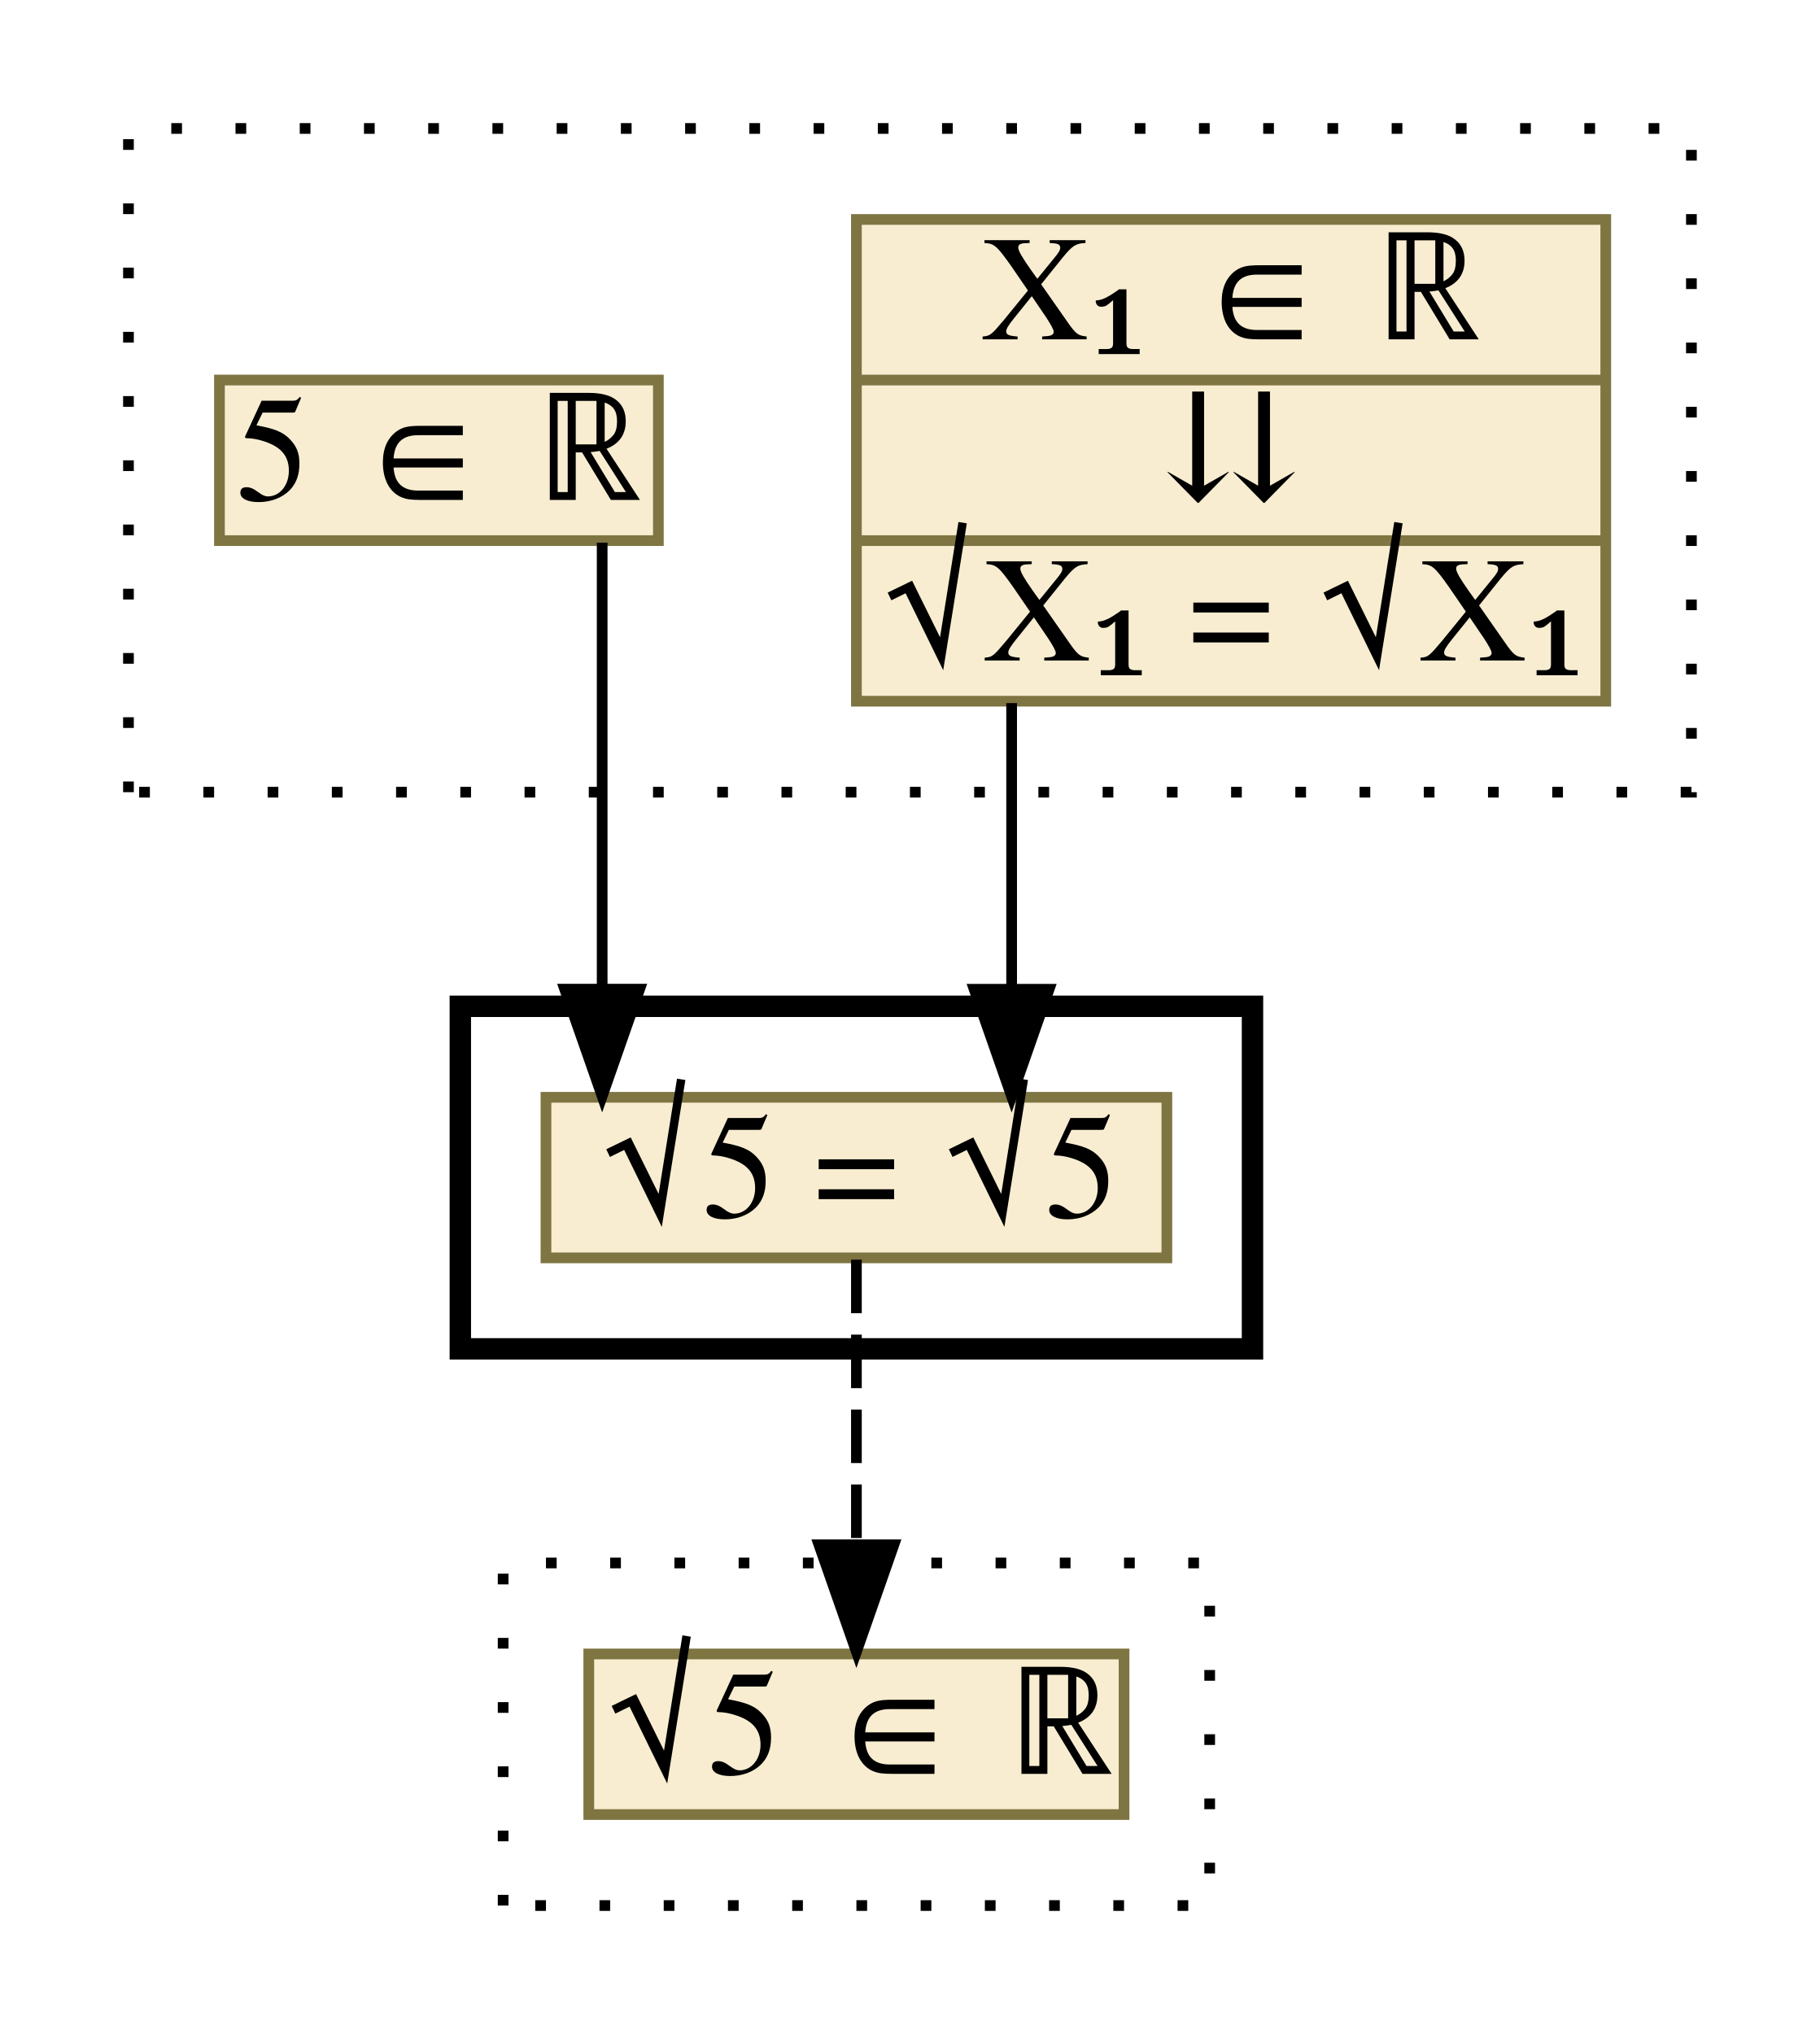
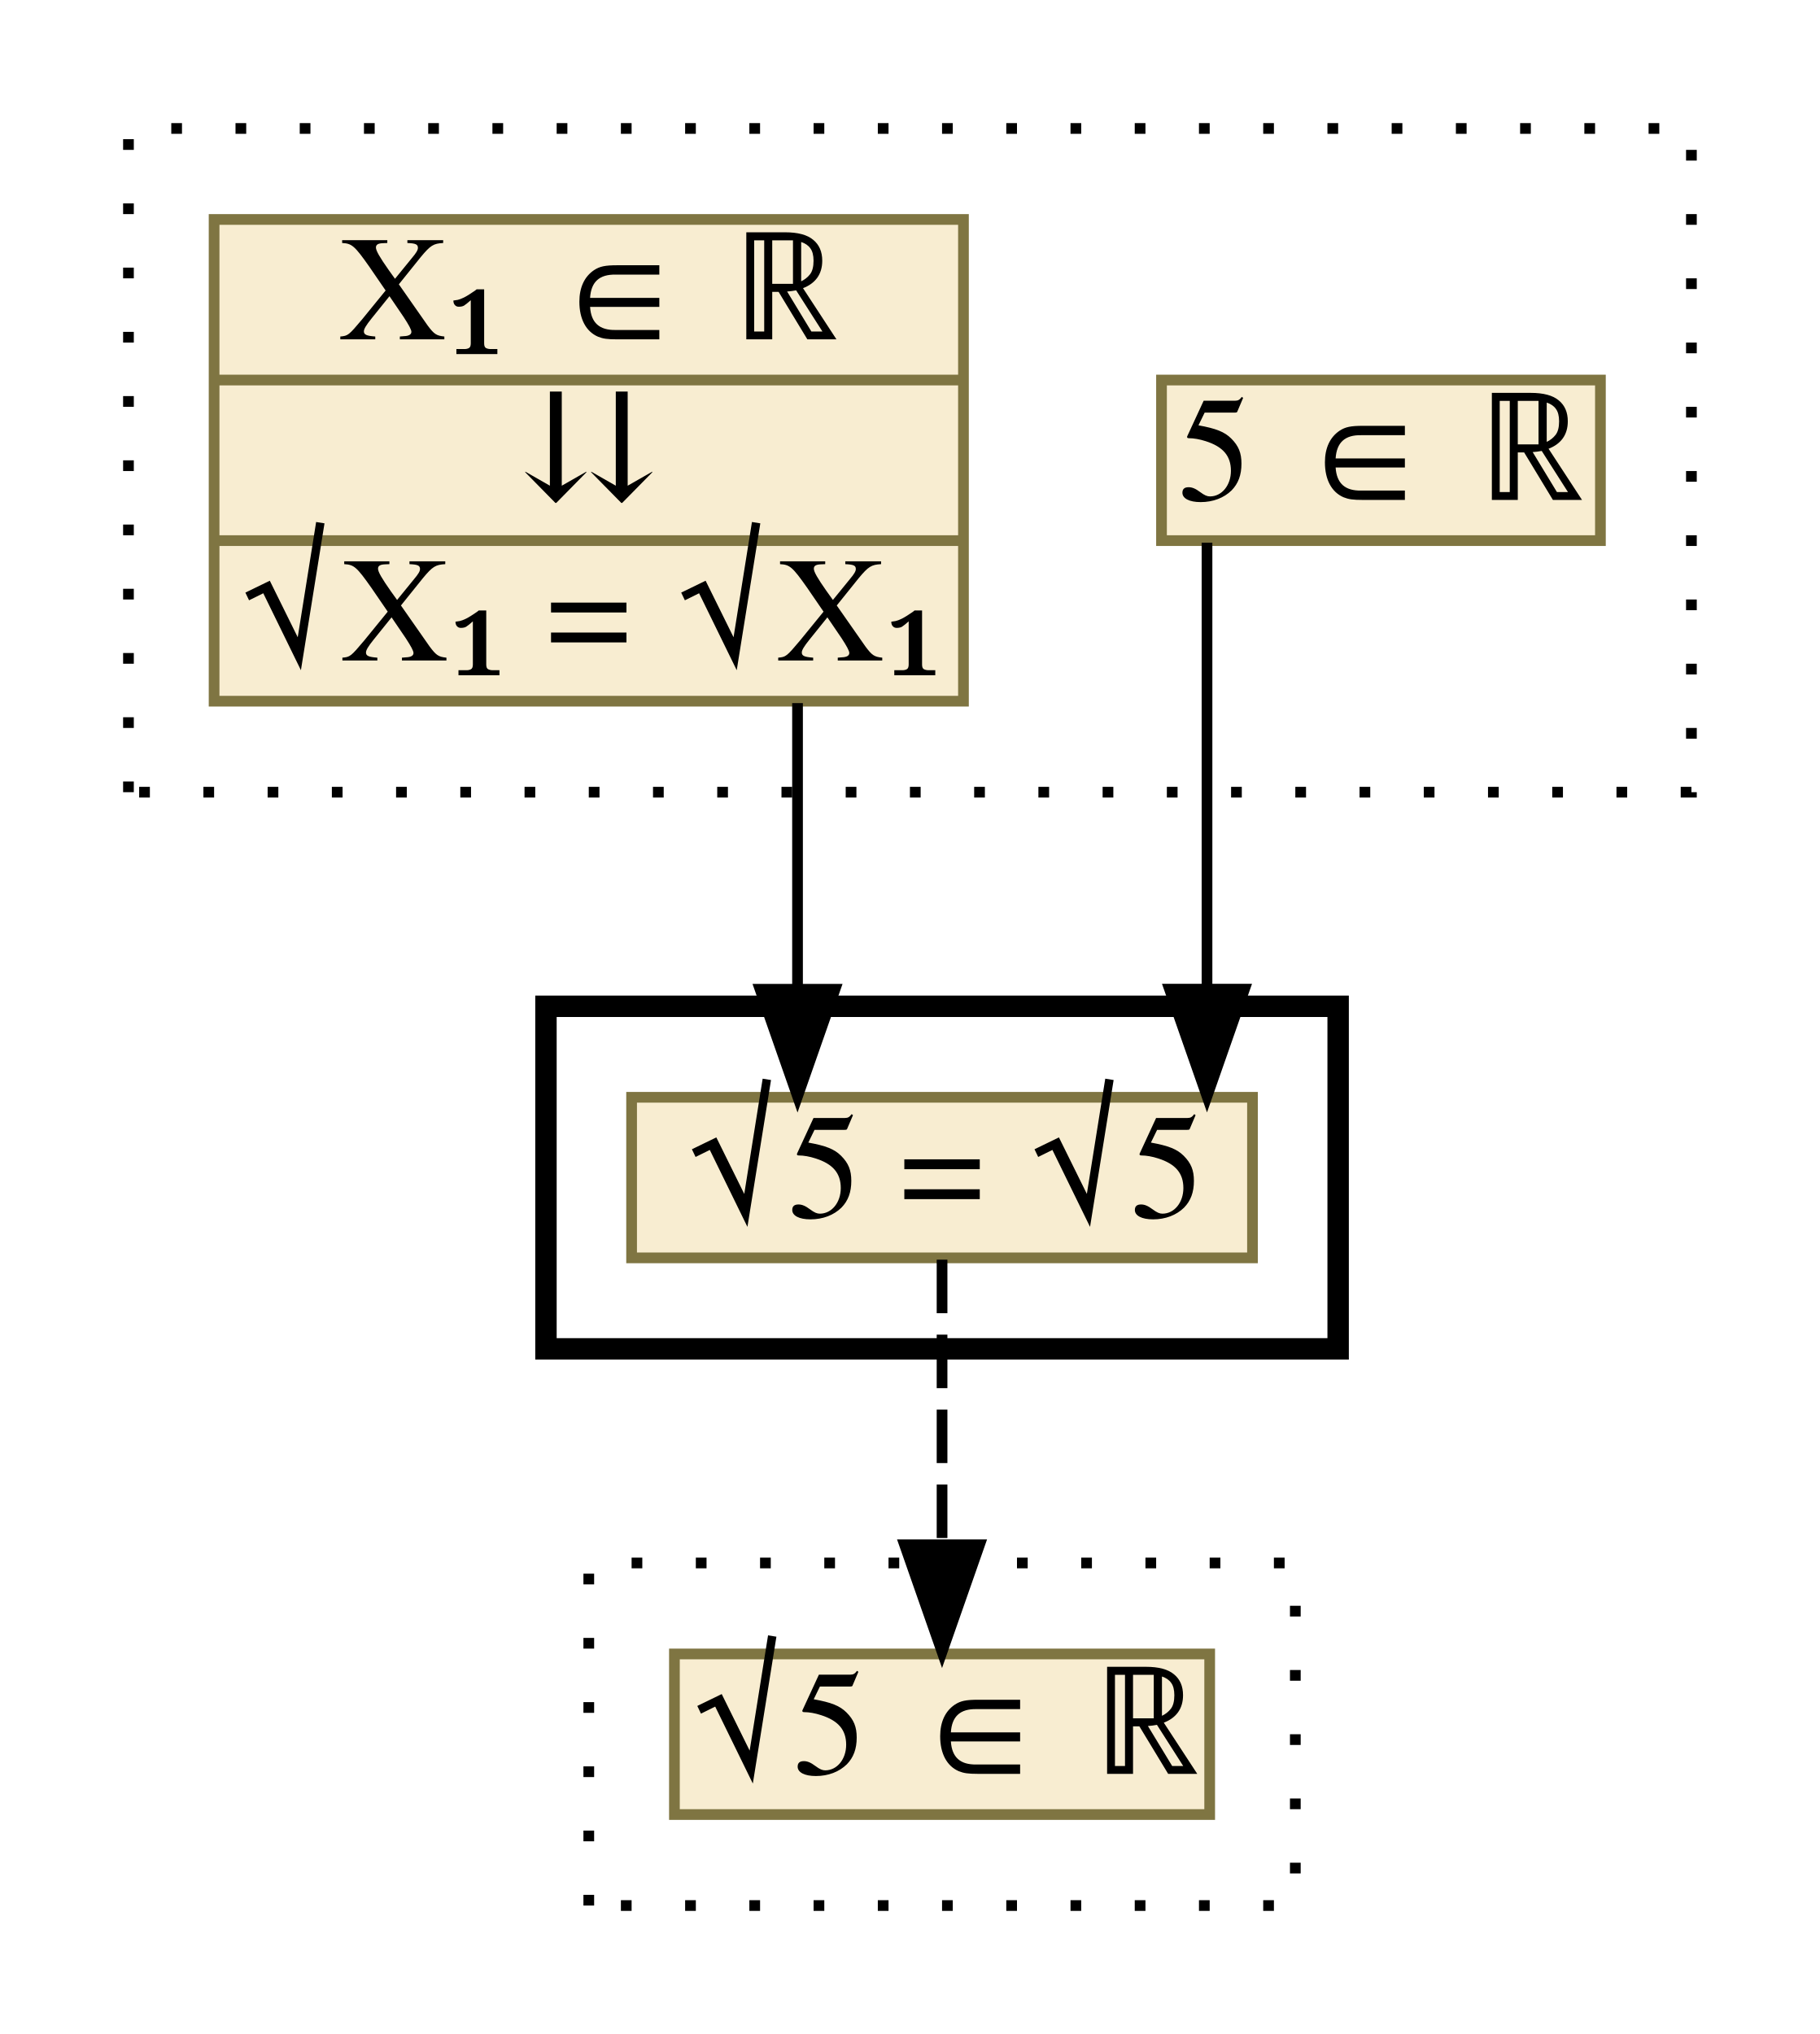
<svg xmlns="http://www.w3.org/2000/svg" xmlns:xlink="http://www.w3.org/1999/xlink" width="170pt" height="190pt" viewBox="0.00 0.00 170.00 190.00">
  <g id="graph0" class="graph" transform="scale(1 1) rotate(0) translate(4 186)">
    <g id="clust1" class="cluster">
      <polygon fill="transparent" stroke="black" stroke-dasharray="1,5" points="8,-112 8,-174 154,-174 154,-112 8,-112" />
    </g>
    <g id="clust2" class="cluster">
-       <polygon fill="transparent" stroke="black" stroke-width="2" points="39,-60 39,-92 113,-92 113,-60 39,-60" />
+       <polygon fill="transparent" stroke="black" stroke-width="2" points="47,-60 47,-92 121,-92 121,-60 47,-60" />
    </g>
    <g id="clust3" class="cluster">
-       <polygon fill="transparent" stroke="black" stroke-dasharray="1,5" points="43,-8 43,-40 109,-40 109,-8 43,-8" />
+       <polygon fill="transparent" stroke="black" stroke-dasharray="1,5" points="51,-8 51,-40 117,-40 117,-8 51,-8" />
    </g>
    <g id="node1" class="node">
      <g id="a_node1">
-         <a xlink:href="c_0_106.html" xlink:title="{X₁ ∈ ℝ|⇊|√X₁ = √X₁}" target="_vizar">
-           <polygon fill="#f8edd1" stroke="#7f7542" points="76,-120.5 76,-165.5 146,-165.5 146,-120.5 76,-120.5" />
-           <text text-anchor="middle" x="111" y="-154.3" font-family="Times,serif" font-size="14.00">X₁ ∈ ℝ</text>
-           <polyline fill="none" stroke="#7f7542" points="76,-150.5 146,-150.5 " />
-           <text text-anchor="middle" x="111" y="-139.3" font-family="Times,serif" font-size="14.00">⇊</text>
-           <polyline fill="none" stroke="#7f7542" points="76,-135.5 146,-135.5 " />
-           <text text-anchor="middle" x="111" y="-124.3" font-family="Times,serif" font-size="14.00">√X₁ = √X₁</text>
+         <a xlink:href="c_0_107.html" xlink:title="{5 ∈ ℝ}" target="_vizar">
+           <polygon fill="#f8edd1" stroke="#7f7542" points="104.5,-135.5 104.5,-150.5 145.5,-150.5 145.5,-135.5 104.5,-135.5" />
+           <text text-anchor="middle" x="125" y="-139.3" font-family="Times,serif" font-size="14.00">5 ∈ ℝ</text>
        </a>
      </g>
    </g>
    <g id="node3" class="node">
      <g id="a_node3">
        <a xlink:href="c_0_134.html" xlink:title="{√5 = √5}" target="_vizar">
-           <polygon fill="#f8edd1" stroke="#7f7542" points="47,-68.5 47,-83.5 105,-83.5 105,-68.5 47,-68.5" />
-           <text text-anchor="middle" x="76" y="-72.3" font-family="Times,serif" font-size="14.00">√5 = √5</text>
+           <polygon fill="#f8edd1" stroke="#7f7542" points="55,-68.5 55,-83.5 113,-83.5 113,-68.5 55,-68.5" />
+           <text text-anchor="middle" x="84" y="-72.3" font-family="Times,serif" font-size="14.00">√5 = √5</text>
        </a>
      </g>
    </g>
    <g id="edge1" class="edge">
-       <path fill="none" stroke="black" d="M90.5,-120.32C90.5,-120.32 90.5,-93.59 90.5,-93.59" />
-       <polygon fill="black" stroke="black" points="94,-93.59 90.5,-83.59 87,-93.59 94,-93.59" />
+       <path fill="none" stroke="black" d="M108.75,-135.31C108.75,-135.31 108.75,-93.6 108.75,-93.6" />
+       <polygon fill="black" stroke="black" points="112.25,-93.6 108.75,-83.6 105.25,-93.6 112.25,-93.6" />
    </g>
    <g id="node2" class="node">
      <g id="a_node2">
-         <a xlink:href="c_0_107.html" xlink:title="{5 ∈ ℝ}" target="_vizar">
-           <polygon fill="#f8edd1" stroke="#7f7542" points="16.5,-135.5 16.5,-150.5 57.5,-150.5 57.5,-135.5 16.5,-135.5" />
-           <text text-anchor="middle" x="37" y="-139.3" font-family="Times,serif" font-size="14.00">5 ∈ ℝ</text>
+         <a xlink:href="c_0_106.html" xlink:title="{X₁ ∈ ℝ|⇊|√X₁ = √X₁}" target="_vizar">
+           <polygon fill="#f8edd1" stroke="#7f7542" points="16,-120.5 16,-165.5 86,-165.5 86,-120.5 16,-120.5" />
+           <text text-anchor="middle" x="51" y="-154.3" font-family="Times,serif" font-size="14.00">X₁ ∈ ℝ</text>
+           <polyline fill="none" stroke="#7f7542" points="16,-150.5 86,-150.5 " />
+           <text text-anchor="middle" x="51" y="-139.3" font-family="Times,serif" font-size="14.00">⇊</text>
+           <polyline fill="none" stroke="#7f7542" points="16,-135.5 86,-135.5 " />
+           <text text-anchor="middle" x="51" y="-124.3" font-family="Times,serif" font-size="14.00">√X₁ = √X₁</text>
        </a>
      </g>
    </g>
    <g id="edge2" class="edge">
-       <path fill="none" stroke="black" d="M52.25,-135.31C52.25,-135.31 52.25,-93.6 52.25,-93.6" />
-       <polygon fill="black" stroke="black" points="55.75,-93.6 52.25,-83.6 48.75,-93.6 55.75,-93.6" />
+       <path fill="none" stroke="black" d="M70.5,-120.32C70.5,-120.32 70.5,-93.59 70.5,-93.59" />
+       <polygon fill="black" stroke="black" points="74,-93.59 70.5,-83.59 67,-93.59 74,-93.59" />
    </g>
    <g id="node4" class="node">
      <g id="a_node4">
        <a xlink:href="c_0_142.html" xlink:title="{√5 ∈ ℝ}" target="_vizar">
-           <polygon fill="#f8edd1" stroke="#7f7542" points="51,-16.5 51,-31.5 101,-31.5 101,-16.5 51,-16.5" />
-           <text text-anchor="middle" x="76" y="-20.3" font-family="Times,serif" font-size="14.00">√5 ∈ ℝ</text>
+           <polygon fill="#f8edd1" stroke="#7f7542" points="59,-16.5 59,-31.5 109,-31.5 109,-16.5 59,-16.5" />
+           <text text-anchor="middle" x="84" y="-20.3" font-family="Times,serif" font-size="14.00">√5 ∈ ℝ</text>
        </a>
      </g>
    </g>
    <g id="edge3" class="edge">
-       <path fill="none" stroke="black" stroke-dasharray="5,2" d="M76,-68.33C76,-68.33 76,-41.7 76,-41.7" />
-       <polygon fill="black" stroke="black" points="79.5,-41.7 76,-31.7 72.5,-41.7 79.5,-41.7" />
+       <path fill="none" stroke="black" stroke-dasharray="5,2" d="M84,-68.33C84,-68.33 84,-41.7 84,-41.7" />
+       <polygon fill="black" stroke="black" points="87.5,-41.7 84,-31.7 80.5,-41.7 87.5,-41.7" />
    </g>
  </g>
</svg>
